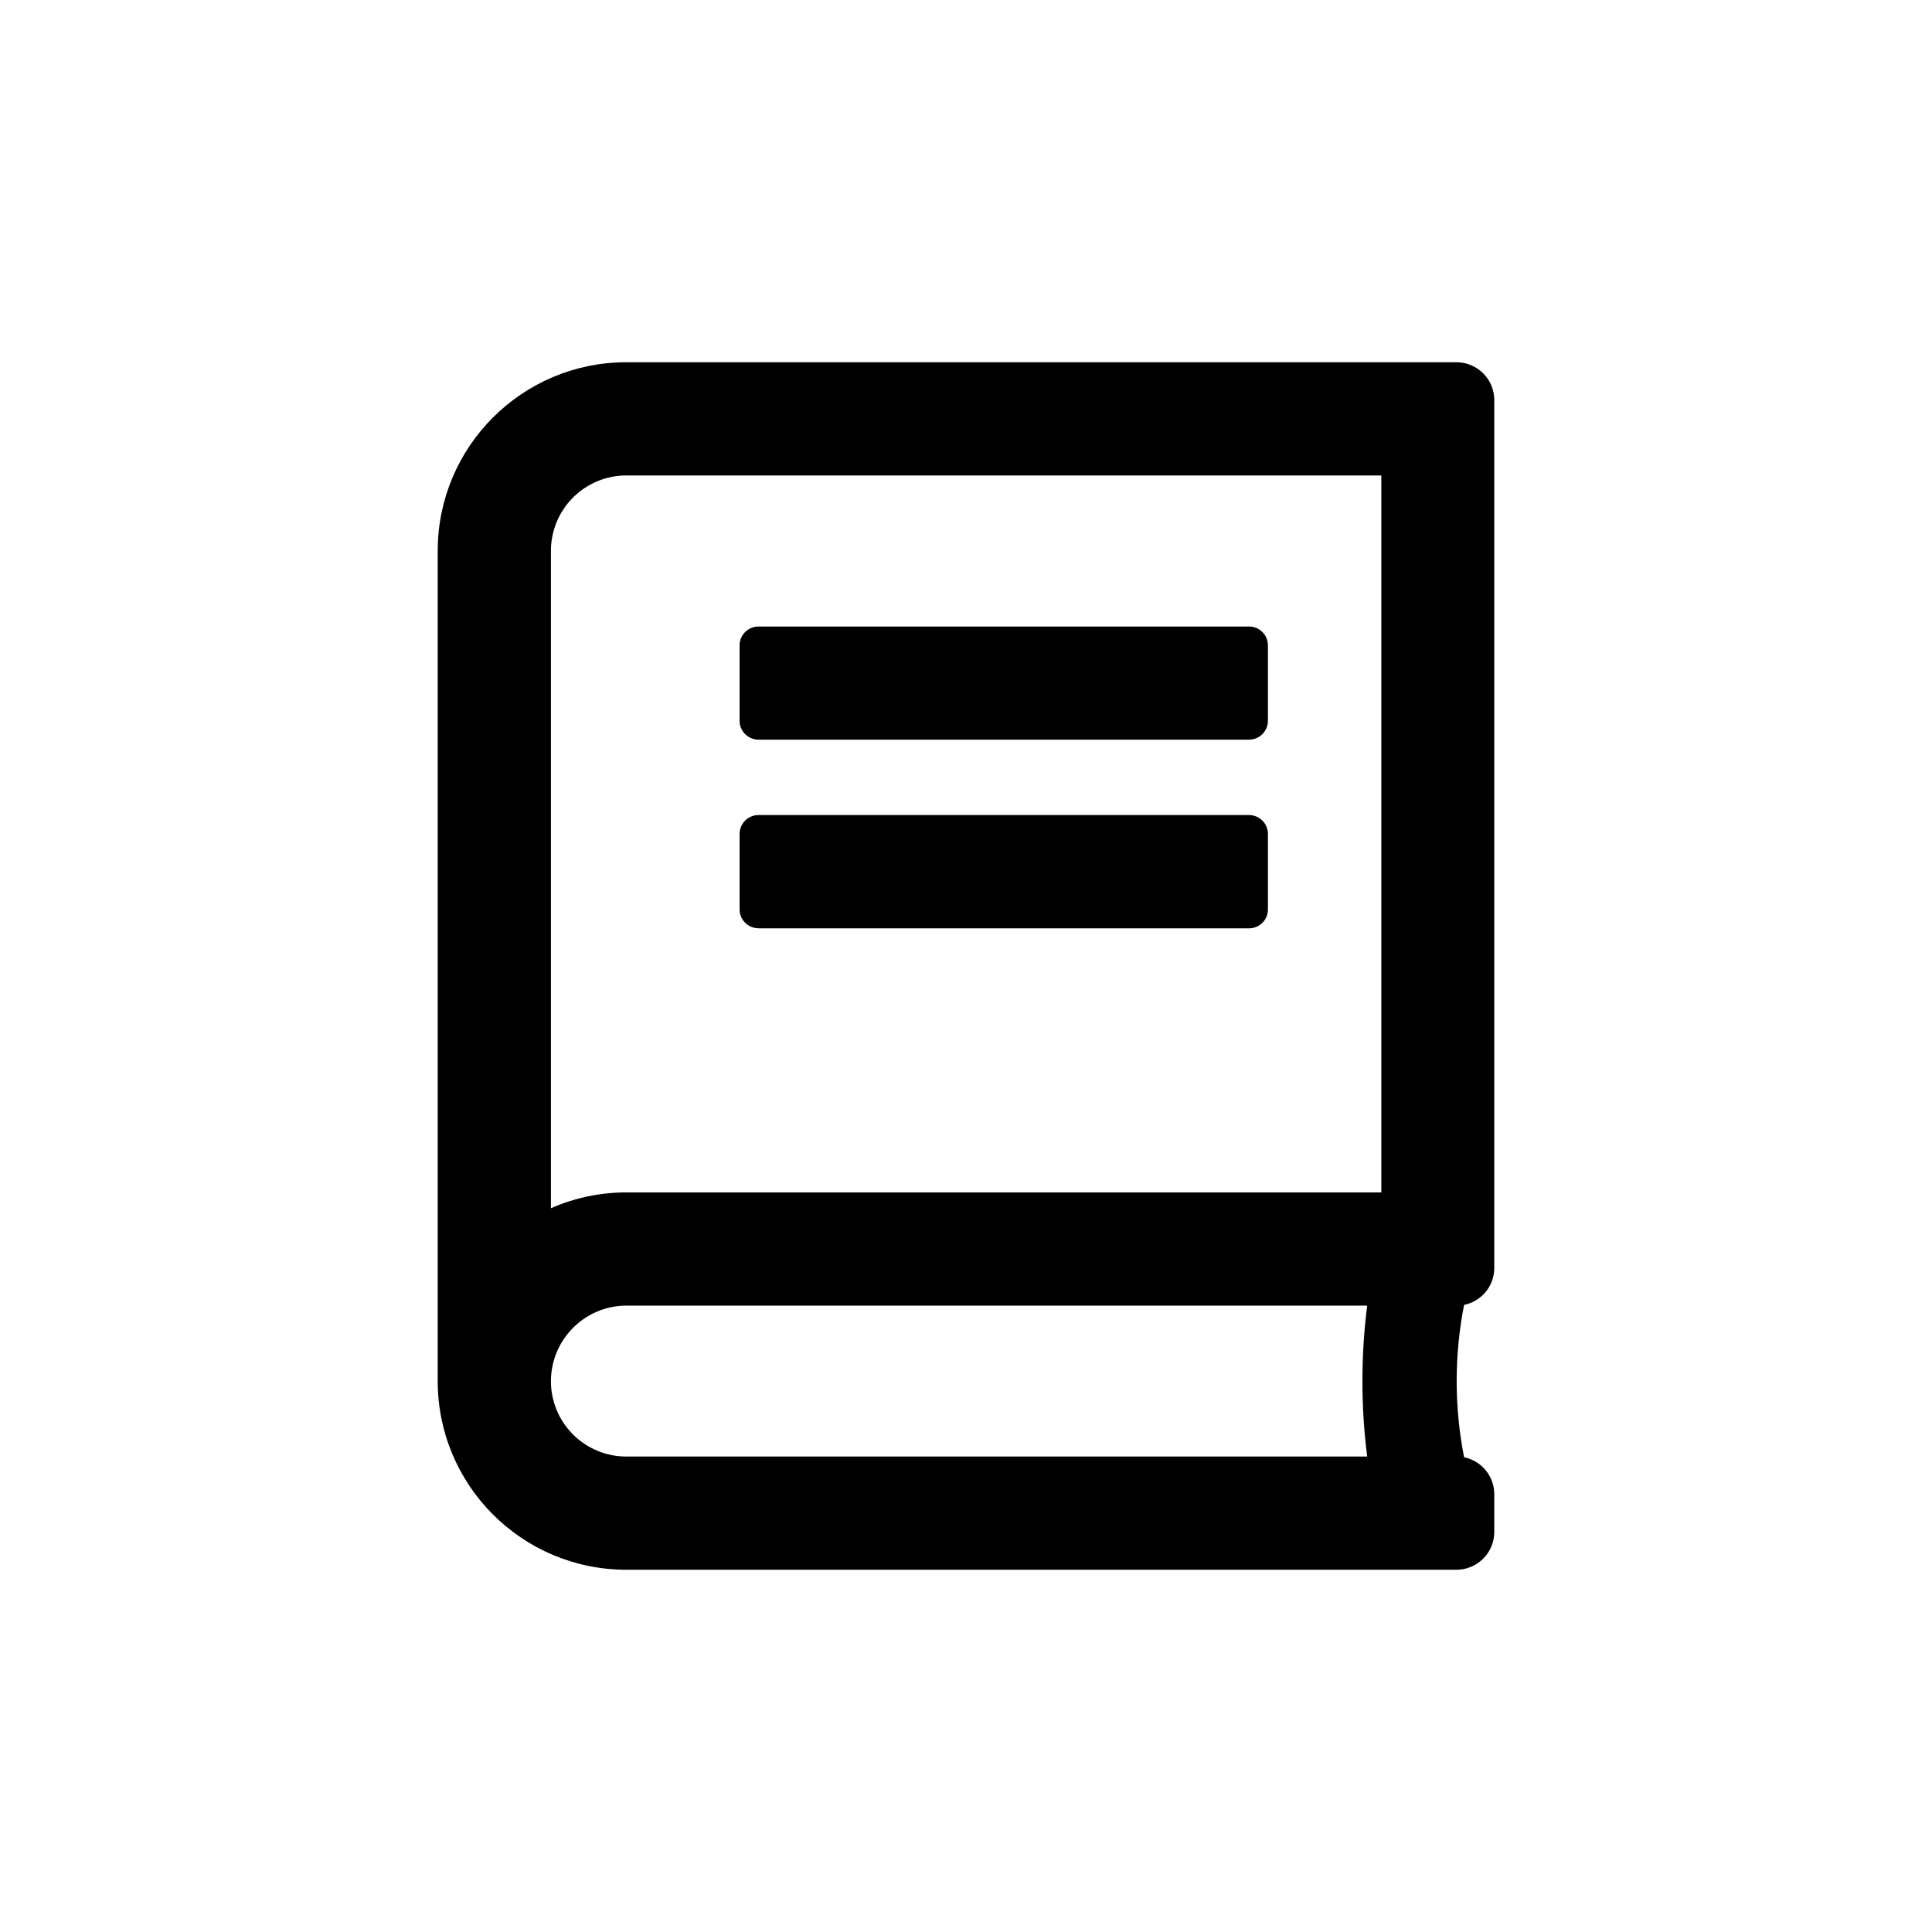
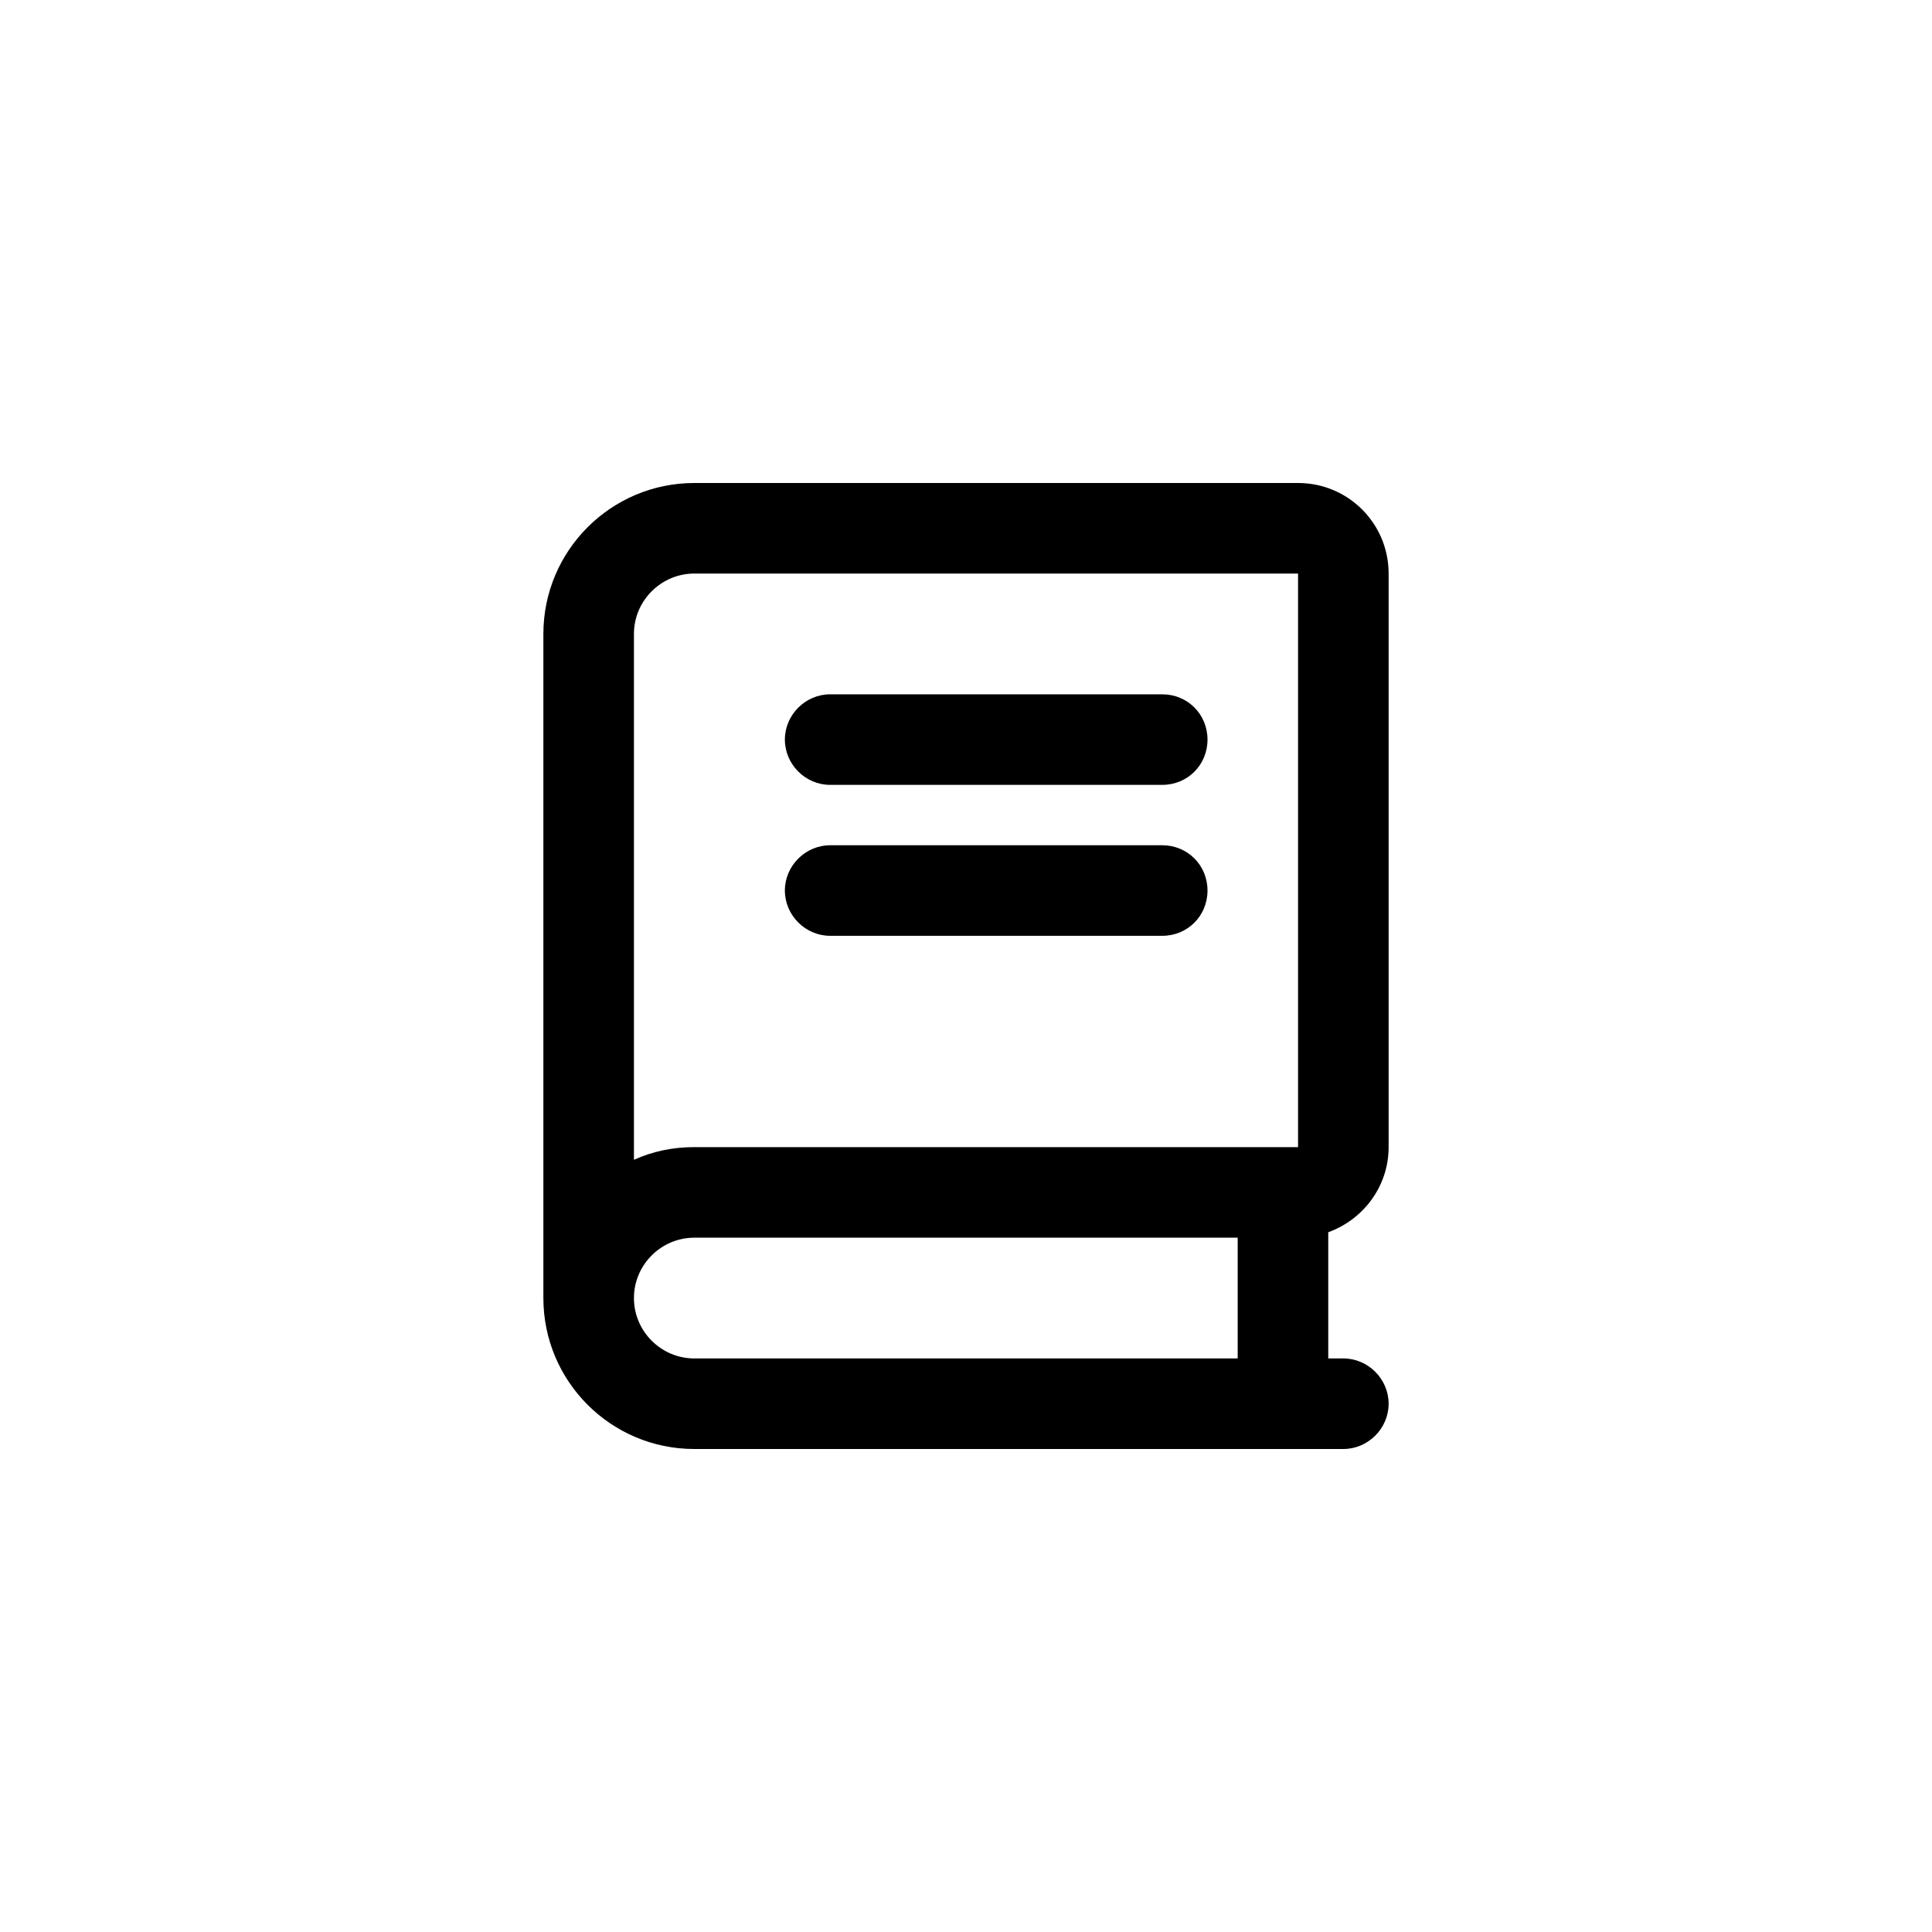
- <svg xmlns="http://www.w3.org/2000/svg" viewBox="0 0 32 32">
+ <svg xmlns="http://www.w3.org/2000/svg" id="Layer_2" data-name="Layer 2" viewBox="0 0 32 32">
  <defs>
-     <style>.a{fill:currentcolor;}.b{fill:none;}</style>
+     <style>
+       .cls-1 {
+         fill: none;
+       }
+ 
+       .cls-2 {
+         fill: currentcolor;
+       }
+     </style>
  </defs>
-   <path class="a" d="M5-11.562a.313.313,0,0,0,.313.313h8.125a.313.313,0,0,0,.313-.312v-1.25a.313.313,0,0,0-.312-.312H5.313A.313.313,0,0,0,5-12.812Zm.313,3.438h8.125a.313.313,0,0,0,.313-.312v-1.25A.313.313,0,0,0,13.438-10H5.313A.313.313,0,0,0,5-9.687v1.25A.313.313,0,0,0,5.313-8.125ZM17-1.887a.624.624,0,0,0,.5-.613V-16.875a.627.627,0,0,0-.625-.625H3.125A3.124,3.124,0,0,0,0-14.375V-.625A3.124,3.124,0,0,0,3.125,2.5h13.75a.627.627,0,0,0,.625-.625V1.25A.625.625,0,0,0,17,.637,6.531,6.531,0,0,1,17-1.887Zm-1.605.012a9.915,9.915,0,0,0,0,2.5H3.125a1.249,1.249,0,0,1-1.25-1.25,1.254,1.254,0,0,1,1.25-1.25Zm.234-13.75V-3.75H3.125a3.1,3.1,0,0,0-1.25.262V-14.375a1.249,1.249,0,0,1,1.25-1.25Z" transform="translate(7.25 23.5)" />
-   <rect class="b" width="32" height="32" />
+   <g id="Layer_1-2" data-name="Layer 1">
+     <g>
+       <rect class="cls-1" width="32" height="32" />
+       <path class="cls-2" d="M23,19V9.5c0-.83-.67-1.5-1.5-1.5H11.5c-1.38,0-2.5,1.12-2.5,2.5v11c0,1.38,1.12,2.5,2.5,2.5h10.75c.41,0,.75-.34,.75-.75s-.34-.75-.75-.75h-.25v-2.09c.58-.21,1-.76,1-1.41Zm-2.5,3.5H11.5c-.55,0-1-.45-1-1s.45-1,1-1h9v2Zm1-3.5H11.5c-.36,0-.69,.07-1,.21V10.5c0-.55,.45-1,1-1h10v9.5Zm-7.75-6h5.5c.42,0,.75-.33,.75-.75s-.33-.75-.75-.75h-5.5c-.41,0-.75,.34-.75,.75s.34,.75,.75,.75Zm0,2.5h5.5c.42,0,.75-.33,.75-.75s-.33-.75-.75-.75h-5.5c-.41,0-.75,.34-.75,.75s.34,.75,.75,.75Z" />
+     </g>
+   </g>
</svg>
